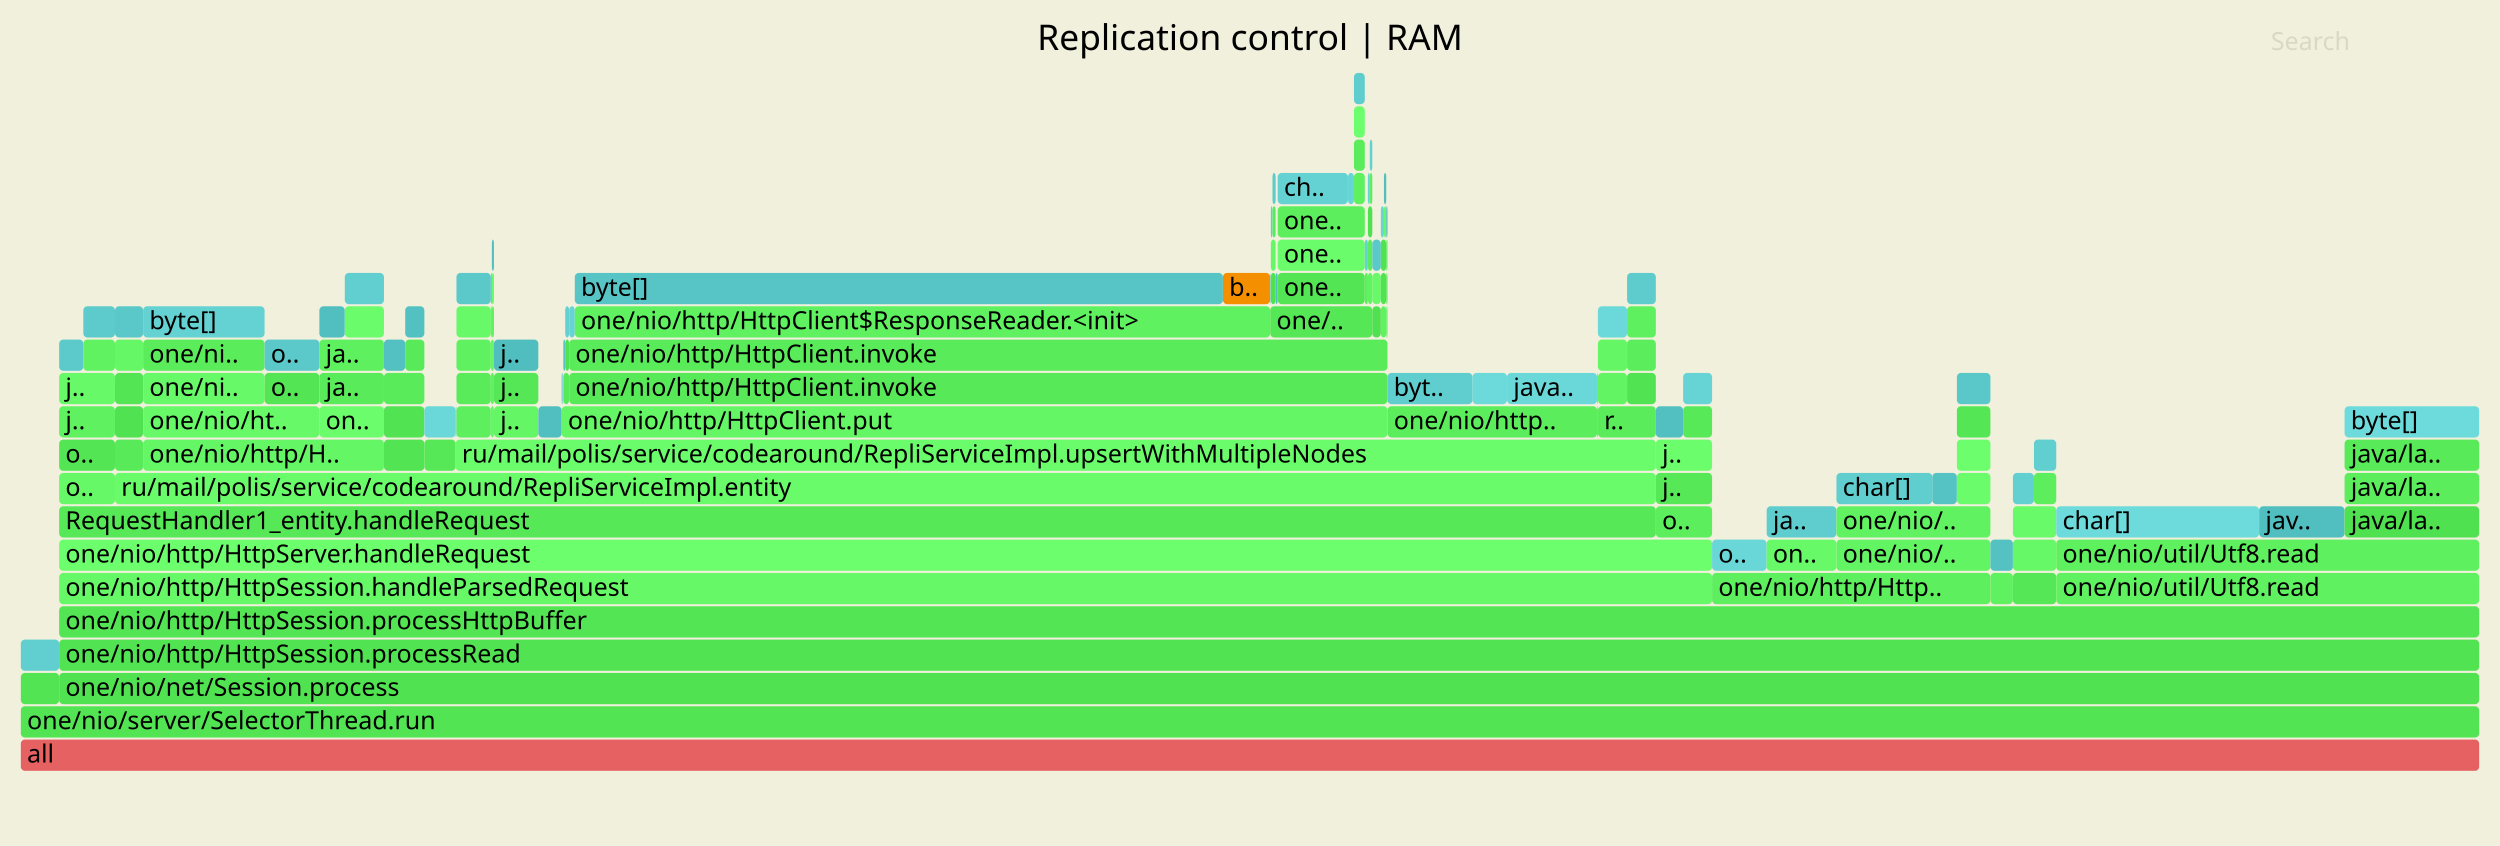
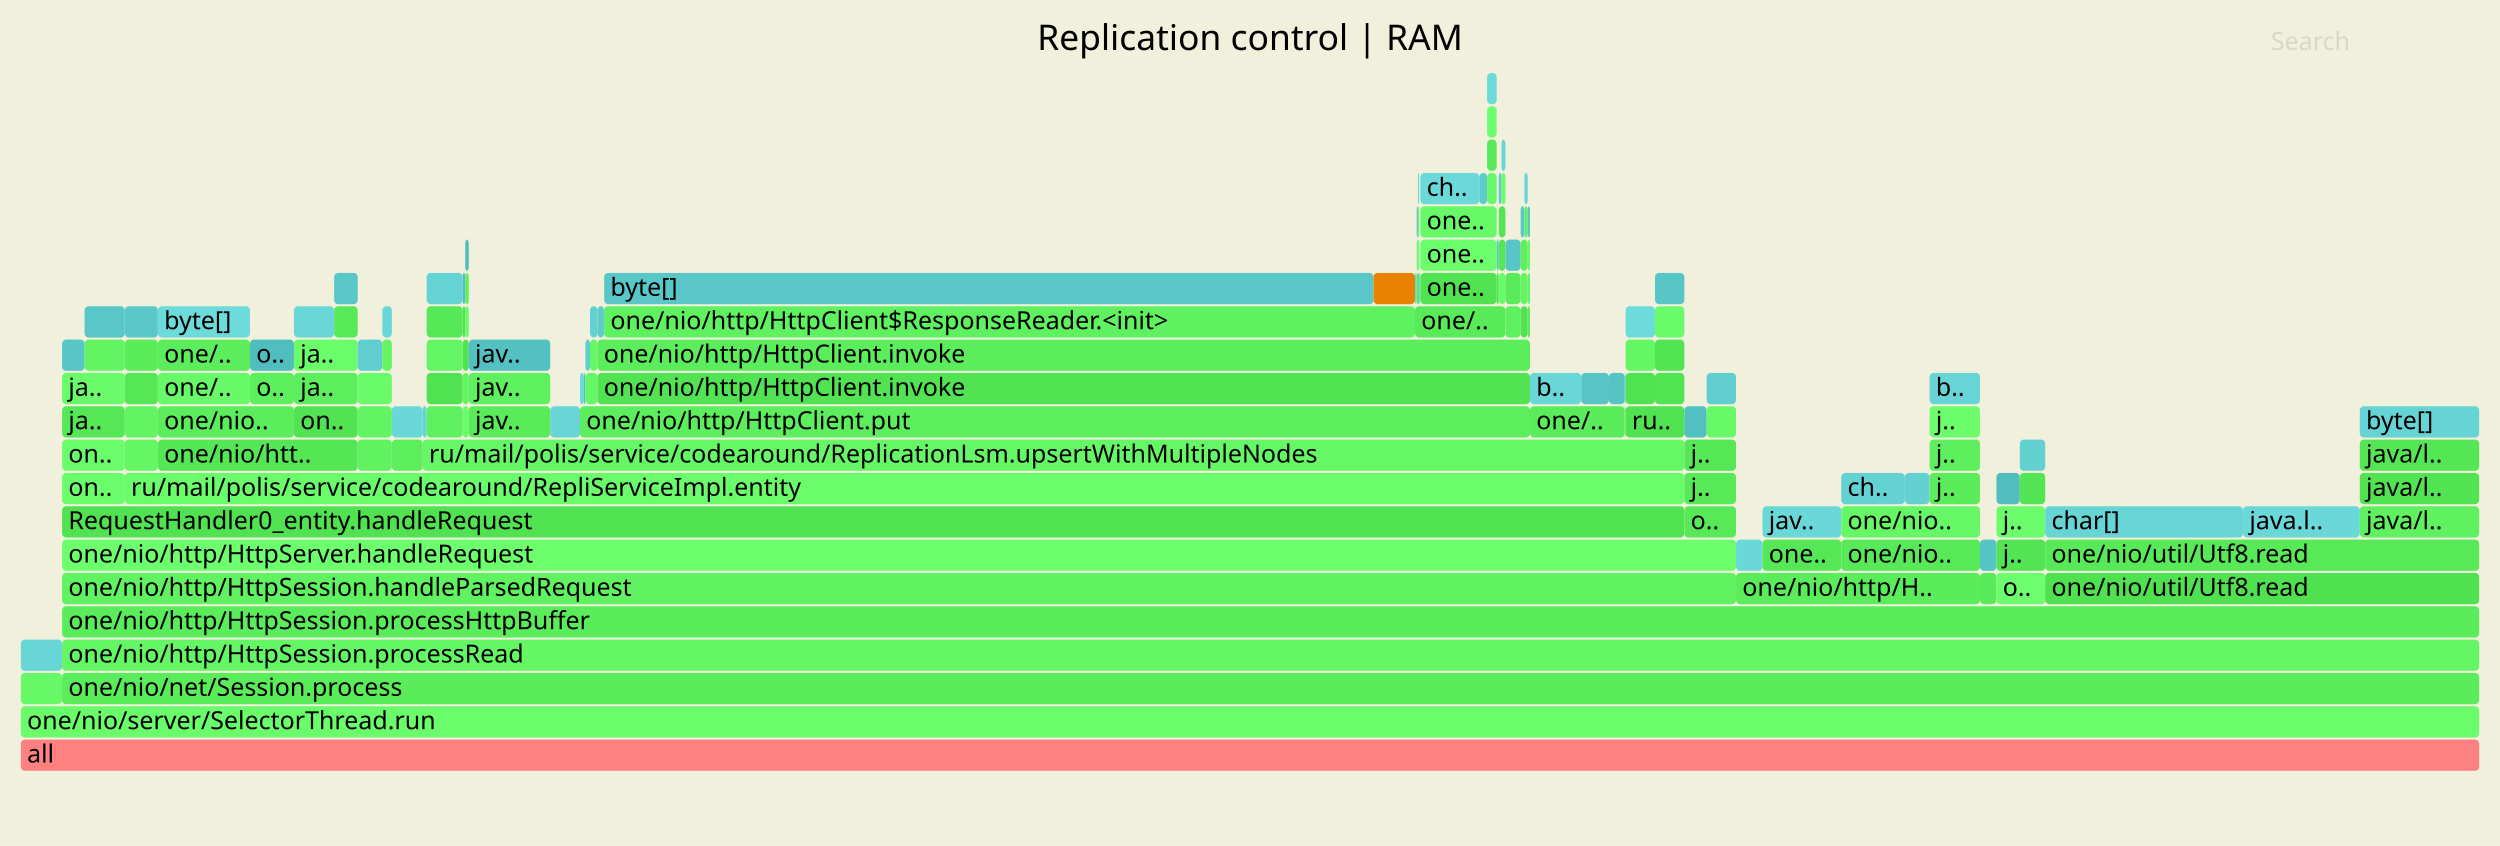
<svg xmlns="http://www.w3.org/2000/svg" version="1.1" width="1200" height="406" viewBox="0 0 1200 406">
  <style type="text/css">
	text { font-family:Verdana; font-size:12px; fill:rgb(0,0,0); }
	#search { opacity:0.1; cursor:pointer; }
	#search:hover, #search.show { opacity:1; }
	#subtitle { text-anchor:middle; font-color:rgb(160,160,160); }
	#title { text-anchor:middle; font-size:17px}
	#unzoom { cursor:pointer; }
	#frames &gt; *:hover { stroke:black; stroke-width:0.5; cursor:pointer; }
	.hide { display:none; }
	.parent { opacity:0.5; }
</style>
  <rect x="0" y="0" width="100%" height="100%" fill="rgb(240,240,220)" />
  <text id="title" x="600" y="24">Replication control | RAM</text>
  <text id="details" x="10" y="389"> </text>
  <text id="unzoom" x="10" y="24" class="hide">Reset Zoom</text>
  <text id="search" x="1090" y="24">Search</text>
  <text id="matched" x="1090" y="389"> </text>
  <g id="frames">
    <g>
-       <rect x="10.0" y="355.0" width="1180.0" height="15" fill="#e66161" rx="2" ry="2" />
+       <rect x="10.0" y="355.0" width="1180.0" height="15" fill="#fe8181" rx="2" ry="2" />
      <text x="13.0" y="366.0">all</text>
    </g>
    <g>
-       <rect x="10.0" y="339.0" width="1180.0" height="15" fill="#53e453" rx="2" ry="2" />
+       <rect x="10.0" y="339.0" width="1180.0" height="15" fill="#6bfc6b" rx="2" ry="2" />
      <text x="13.0" y="350.0">one/nio/server/SelectorThread.run</text>
    </g>
    <g>
-       <rect x="10.0" y="323.0" width="18.4" height="15" fill="#53e453" rx="2" ry="2" />
+       <rect x="10.0" y="323.0" width="19.8" height="15" fill="#67f867" rx="2" ry="2" />
      <text x="13.0" y="334.0" />
    </g>
    <g>
-       <rect x="10.0" y="307.0" width="18.4" height="15" fill="#61cfcf" rx="2" ry="2" />
+       <rect x="10.0" y="307.0" width="19.8" height="15" fill="#68d6d6" rx="2" ry="2" />
      <text x="13.0" y="318.0" />
    </g>
    <g>
-       <rect x="28.4" y="323.0" width="1161.6" height="15" fill="#51e251" rx="2" ry="2" />
-       <text x="31.4" y="334.0">one/nio/net/Session.process</text>
-     </g>
-     <g>
-       <rect x="28.4" y="307.0" width="1161.6" height="15" fill="#52e352" rx="2" ry="2" />
-       <text x="31.4" y="318.0">one/nio/http/HttpSession.processRead</text>
-     </g>
-     <g>
-       <rect x="28.4" y="291.0" width="1161.6" height="15" fill="#54e554" rx="2" ry="2" />
-       <text x="31.4" y="302.0">one/nio/http/HttpSession.processHttpBuffer</text>
-     </g>
-     <g>
-       <rect x="28.4" y="275.0" width="793.4" height="15" fill="#67f867" rx="2" ry="2" />
-       <text x="31.4" y="286.0">one/nio/http/HttpSession.handleParsedRequest</text>
-     </g>
-     <g>
-       <rect x="28.4" y="259.0" width="793.4" height="15" fill="#6dfe6d" rx="2" ry="2" />
-       <text x="31.4" y="270.0">one/nio/http/HttpServer.handleRequest</text>
-     </g>
-     <g>
-       <rect x="28.4" y="243.0" width="766.4" height="15" fill="#57e857" rx="2" ry="2" />
-       <text x="31.4" y="254.0">RequestHandler1_entity.handleRequest</text>
-     </g>
-     <g>
-       <rect x="28.4" y="227.0" width="26.8" height="15" fill="#67f867" rx="2" ry="2" />
-       <text x="31.4" y="238.0">o..</text>
-     </g>
-     <g>
-       <rect x="28.4" y="211.0" width="26.8" height="15" fill="#54e554" rx="2" ry="2" />
-       <text x="31.4" y="222.0">o..</text>
-     </g>
-     <g>
-       <rect x="28.4" y="195.0" width="26.8" height="15" fill="#60f160" rx="2" ry="2" />
-       <text x="31.4" y="206.0">j..</text>
-     </g>
-     <g>
-       <rect x="28.4" y="179.0" width="26.8" height="15" fill="#68f968" rx="2" ry="2" />
-       <text x="31.4" y="190.0">j..</text>
-     </g>
-     <g>
-       <rect x="28.4" y="163.0" width="11.6" height="15" fill="#5ccaca" rx="2" ry="2" />
-       <text x="31.4" y="174.0" />
-     </g>
-     <g>
-       <rect x="40.0" y="163.0" width="15.2" height="15" fill="#61f261" rx="2" ry="2" />
-       <text x="43.0" y="174.0" />
-     </g>
-     <g>
-       <rect x="40.0" y="147.0" width="15.2" height="15" fill="#5dcbcb" rx="2" ry="2" />
-       <text x="43.0" y="158.0" />
-     </g>
-     <g>
-       <rect x="55.2" y="227.0" width="739.6" height="15" fill="#6afb6a" rx="2" ry="2" />
-       <text x="58.2" y="238.0">ru/mail/polis/service/codearound/RepliServiceImpl.entity</text>
-     </g>
-     <g>
-       <rect x="55.2" y="211.0" width="13.5" height="15" fill="#59ea59" rx="2" ry="2" />
-       <text x="58.2" y="222.0" />
-     </g>
-     <g>
-       <rect x="55.2" y="195.0" width="13.5" height="15" fill="#51e251" rx="2" ry="2" />
-       <text x="58.2" y="206.0" />
-     </g>
-     <g>
-       <rect x="55.2" y="179.0" width="13.5" height="15" fill="#54e554" rx="2" ry="2" />
-       <text x="58.2" y="190.0" />
-     </g>
-     <g>
-       <rect x="55.2" y="163.0" width="13.5" height="15" fill="#66f766" rx="2" ry="2" />
-       <text x="58.2" y="174.0" />
-     </g>
-     <g>
-       <rect x="55.2" y="147.0" width="13.5" height="15" fill="#5ac8c8" rx="2" ry="2" />
-       <text x="58.2" y="158.0" />
-     </g>
-     <g>
-       <rect x="68.7" y="211.0" width="115.6" height="15" fill="#65f665" rx="2" ry="2" />
-       <text x="71.7" y="222.0">one/nio/http/H..</text>
-     </g>
-     <g>
-       <rect x="68.7" y="195.0" width="84.6" height="15" fill="#68f968" rx="2" ry="2" />
-       <text x="71.7" y="206.0">one/nio/ht..</text>
-     </g>
-     <g>
-       <rect x="68.7" y="179.0" width="58.3" height="15" fill="#68f968" rx="2" ry="2" />
-       <text x="71.7" y="190.0">one/ni..</text>
-     </g>
-     <g>
-       <rect x="68.7" y="163.0" width="58.3" height="15" fill="#5bec5b" rx="2" ry="2" />
-       <text x="71.7" y="174.0">one/ni..</text>
-     </g>
-     <g>
-       <rect x="68.7" y="147.0" width="58.3" height="15" fill="#64d2d2" rx="2" ry="2" />
-       <text x="71.7" y="158.0">byte[]</text>
-     </g>
-     <g>
-       <rect x="127.0" y="179.0" width="26.3" height="15" fill="#54e554" rx="2" ry="2" />
-       <text x="130.0" y="190.0">o..</text>
-     </g>
-     <g>
-       <rect x="127.0" y="163.0" width="26.3" height="15" fill="#5bc9c9" rx="2" ry="2" />
-       <text x="130.0" y="174.0">o..</text>
-     </g>
-     <g>
-       <rect x="153.3" y="195.0" width="31.0" height="15" fill="#6cfd6c" rx="2" ry="2" />
-       <text x="156.3" y="206.0">on..</text>
-     </g>
-     <g>
-       <rect x="153.3" y="179.0" width="31.0" height="15" fill="#5aeb5a" rx="2" ry="2" />
-       <text x="156.3" y="190.0">ja..</text>
-     </g>
-     <g>
-       <rect x="153.3" y="163.0" width="31.0" height="15" fill="#5ff05f" rx="2" ry="2" />
-       <text x="156.3" y="174.0">ja..</text>
-     </g>
-     <g>
-       <rect x="153.3" y="147.0" width="12.2" height="15" fill="#51bfbf" rx="2" ry="2" />
-       <text x="156.3" y="158.0" />
-     </g>
-     <g>
-       <rect x="165.5" y="147.0" width="18.8" height="15" fill="#6bfc6b" rx="2" ry="2" />
-       <text x="168.5" y="158.0" />
-     </g>
-     <g>
-       <rect x="165.5" y="131.0" width="18.8" height="15" fill="#61cfcf" rx="2" ry="2" />
-       <text x="168.5" y="142.0" />
-     </g>
-     <g>
-       <rect x="184.3" y="211.0" width="19.4" height="15" fill="#53e453" rx="2" ry="2" />
-       <text x="187.3" y="222.0" />
-     </g>
-     <g>
-       <rect x="184.3" y="195.0" width="19.4" height="15" fill="#52e352" rx="2" ry="2" />
-       <text x="187.3" y="206.0" />
-     </g>
-     <g>
-       <rect x="184.3" y="179.0" width="19.4" height="15" fill="#5aeb5a" rx="2" ry="2" />
-       <text x="187.3" y="190.0" />
-     </g>
-     <g>
-       <rect x="184.3" y="163.0" width="10.2" height="15" fill="#53c1c1" rx="2" ry="2" />
-       <text x="187.3" y="174.0" />
-     </g>
-     <g>
-       <rect x="194.5" y="163.0" width="9.2" height="15" fill="#59ea59" rx="2" ry="2" />
-       <text x="197.5" y="174.0" />
-     </g>
-     <g>
-       <rect x="194.5" y="147.0" width="9.2" height="15" fill="#53c1c1" rx="2" ry="2" />
-       <text x="197.5" y="158.0" />
-     </g>
-     <g>
-       <rect x="203.7" y="211.0" width="15.0" height="15" fill="#57e857" rx="2" ry="2" />
-       <text x="206.7" y="222.0" />
-     </g>
-     <g>
-       <rect x="203.7" y="195.0" width="15.0" height="15" fill="#6ad8d8" rx="2" ry="2" />
-       <text x="206.7" y="206.0" />
-     </g>
-     <g>
-       <rect x="218.7" y="211.0" width="576.1" height="15" fill="#6bfc6b" rx="2" ry="2" />
-       <text x="221.7" y="222.0">ru/mail/polis/service/codearound/RepliServiceImpl.upsertWithMultipleNodes</text>
-     </g>
-     <g>
-       <rect x="218.7" y="195.0" width="0.4" height="15" fill="#64d2d2" rx="2" ry="2" />
-       <text x="221.7" y="206.0" />
-     </g>
-     <g>
-       <rect x="219.1" y="195.0" width="16.5" height="15" fill="#5eef5e" rx="2" ry="2" />
-       <text x="222.1" y="206.0" />
-     </g>
-     <g>
-       <rect x="219.1" y="179.0" width="16.5" height="15" fill="#5aeb5a" rx="2" ry="2" />
-       <text x="222.1" y="190.0" />
-     </g>
-     <g>
-       <rect x="219.1" y="163.0" width="16.5" height="15" fill="#60f160" rx="2" ry="2" />
-       <text x="222.1" y="174.0" />
-     </g>
-     <g>
-       <rect x="219.1" y="147.0" width="16.5" height="15" fill="#68f968" rx="2" ry="2" />
-       <text x="222.1" y="158.0" />
-     </g>
-     <g>
-       <rect x="219.1" y="131.0" width="16.5" height="15" fill="#5bc9c9" rx="2" ry="2" />
-       <text x="222.1" y="142.0" />
-     </g>
-     <g>
-       <rect x="235.6" y="195.0" width="1.5" height="15" fill="#65f665" rx="2" ry="2" />
-       <text x="238.6" y="206.0" />
-     </g>
-     <g>
-       <rect x="235.6" y="179.0" width="1.5" height="15" fill="#60f160" rx="2" ry="2" />
-       <text x="238.6" y="190.0" />
-     </g>
-     <g>
-       <rect x="235.6" y="163.0" width="1.5" height="15" fill="#66f766" rx="2" ry="2" />
-       <text x="238.6" y="174.0" />
-     </g>
-     <g>
-       <rect x="235.6" y="147.0" width="0.5" height="15" fill="#5dee5d" rx="2" ry="2" />
-       <text x="238.6" y="158.0" />
-     </g>
-     <g>
-       <rect x="235.6" y="131.0" width="0.5" height="15" fill="#5bc9c9" rx="2" ry="2" />
-       <text x="238.6" y="142.0" />
-     </g>
-     <g>
-       <rect x="236.1" y="147.0" width="1.0" height="15" fill="#60f160" rx="2" ry="2" />
-       <text x="239.1" y="158.0" />
-     </g>
-     <g>
-       <rect x="236.1" y="131.0" width="1.0" height="15" fill="#69fa69" rx="2" ry="2" />
-       <text x="239.1" y="142.0" />
-     </g>
-     <g>
-       <rect x="236.1" y="115.0" width="1.0" height="15" fill="#52c0c0" rx="2" ry="2" />
-       <text x="239.1" y="126.0" />
-     </g>
-     <g>
-       <rect x="237.1" y="195.0" width="21.3" height="15" fill="#65f665" rx="2" ry="2" />
-       <text x="240.1" y="206.0">j..</text>
-     </g>
-     <g>
-       <rect x="237.1" y="179.0" width="21.3" height="15" fill="#56e756" rx="2" ry="2" />
-       <text x="240.1" y="190.0">j..</text>
-     </g>
-     <g>
-       <rect x="237.1" y="163.0" width="21.3" height="15" fill="#50bebe" rx="2" ry="2" />
-       <text x="240.1" y="174.0">j..</text>
-     </g>
-     <g>
-       <rect x="258.4" y="195.0" width="11.2" height="15" fill="#51bfbf" rx="2" ry="2" />
-       <text x="261.4" y="206.0" />
-     </g>
-     <g>
-       <rect x="269.6" y="195.0" width="396.4" height="15" fill="#65f665" rx="2" ry="2" />
-       <text x="272.6" y="206.0">one/nio/http/HttpClient.put</text>
-     </g>
-     <g>
-       <rect x="269.6" y="179.0" width="0.4" height="15" fill="#51bfbf" rx="2" ry="2" />
-       <text x="272.6" y="190.0" />
-     </g>
-     <g>
-       <rect x="270.0" y="179.0" width="0.4" height="15" fill="#6ddbdb" rx="2" ry="2" />
-       <text x="273.0" y="190.0" />
-     </g>
-     <g>
-       <rect x="270.4" y="179.0" width="2.8" height="15" fill="#58e958" rx="2" ry="2" />
-       <text x="273.4" y="190.0" />
-     </g>
-     <g>
-       <rect x="270.4" y="163.0" width="0.9" height="15" fill="#55c3c3" rx="2" ry="2" />
-       <text x="273.4" y="174.0" />
-     </g>
-     <g>
-       <rect x="271.3" y="163.0" width="1.9" height="15" fill="#51e251" rx="2" ry="2" />
-       <text x="274.3" y="174.0" />
-     </g>
-     <g>
-       <rect x="271.3" y="147.0" width="1.9" height="15" fill="#63d1d1" rx="2" ry="2" />
-       <text x="274.3" y="158.0" />
-     </g>
-     <g>
-       <rect x="273.2" y="179.0" width="392.8" height="15" fill="#58e958" rx="2" ry="2" />
-       <text x="276.2" y="190.0">one/nio/http/HttpClient.invoke</text>
-     </g>
-     <g>
-       <rect x="273.2" y="163.0" width="392.8" height="15" fill="#5aeb5a" rx="2" ry="2" />
-       <text x="276.2" y="174.0">one/nio/http/HttpClient.invoke</text>
-     </g>
-     <g>
-       <rect x="273.2" y="147.0" width="2.7" height="15" fill="#66d4d4" rx="2" ry="2" />
-       <text x="276.2" y="158.0" />
-     </g>
-     <g>
-       <rect x="275.9" y="147.0" width="333.8" height="15" fill="#60f160" rx="2" ry="2" />
-       <text x="278.9" y="158.0">one/nio/http/HttpClient$ResponseReader.&lt;init&gt;</text>
-     </g>
-     <g>
-       <rect x="275.9" y="131.0" width="311.1" height="15" fill="#57c5c5" rx="2" ry="2" />
-       <text x="278.9" y="142.0">byte[]</text>
-     </g>
-     <g>
-       <rect x="587.0" y="131.0" width="22.7" height="15" fill="#f49000" rx="2" ry="2" />
-       <text x="590.0" y="142.0">b..</text>
-     </g>
-     <g>
-       <rect x="609.7" y="147.0" width="49.0" height="15" fill="#56e756" rx="2" ry="2" />
-       <text x="612.7" y="158.0">one/..</text>
-     </g>
-     <g>
-       <rect x="609.7" y="131.0" width="0.3" height="15" fill="#66d4d4" rx="2" ry="2" />
-       <text x="612.7" y="142.0" />
-     </g>
-     <g>
-       <rect x="610.0" y="131.0" width="2.3" height="15" fill="#50e150" rx="2" ry="2" />
-       <text x="613.0" y="142.0" />
-     </g>
-     <g>
-       <rect x="610.0" y="115.0" width="2.3" height="15" fill="#66f766" rx="2" ry="2" />
-       <text x="613.0" y="126.0" />
-     </g>
-     <g>
-       <rect x="610.0" y="99.0" width="0.8" height="15" fill="#60cece" rx="2" ry="2" />
-       <text x="613.0" y="110.0" />
-     </g>
-     <g>
-       <rect x="610.8" y="99.0" width="1.5" height="15" fill="#5bec5b" rx="2" ry="2" />
-       <text x="613.8" y="110.0" />
-     </g>
-     <g>
-       <rect x="610.8" y="83.0" width="1.5" height="15" fill="#5ecccc" rx="2" ry="2" />
-       <text x="613.8" y="94.0" />
-     </g>
-     <g>
-       <rect x="612.3" y="131.0" width="1.0" height="15" fill="#52c0c0" rx="2" ry="2" />
-       <text x="615.3" y="142.0" />
-     </g>
-     <g>
-       <rect x="613.3" y="131.0" width="41.8" height="15" fill="#54e554" rx="2" ry="2" />
-       <text x="616.3" y="142.0">one..</text>
-     </g>
-     <g>
-       <rect x="613.3" y="115.0" width="41.8" height="15" fill="#6bfc6b" rx="2" ry="2" />
-       <text x="616.3" y="126.0">one..</text>
-     </g>
-     <g>
-       <rect x="613.3" y="99.0" width="41.8" height="15" fill="#5dee5d" rx="2" ry="2" />
-       <text x="616.3" y="110.0">one..</text>
-     </g>
-     <g>
-       <rect x="613.3" y="83.0" width="33.7" height="15" fill="#64d2d2" rx="2" ry="2" />
-       <text x="616.3" y="94.0">ch..</text>
-     </g>
-     <g>
-       <rect x="647.0" y="83.0" width="2.9" height="15" fill="#67d5d5" rx="2" ry="2" />
-       <text x="650.0" y="94.0" />
-     </g>
-     <g>
-       <rect x="649.9" y="83.0" width="5.2" height="15" fill="#5ff05f" rx="2" ry="2" />
-       <text x="652.9" y="94.0" />
-     </g>
-     <g>
-       <rect x="649.9" y="67.0" width="5.2" height="15" fill="#5bec5b" rx="2" ry="2" />
-       <text x="652.9" y="78.0" />
-     </g>
-     <g>
-       <rect x="649.9" y="51.0" width="5.2" height="15" fill="#6dfe6d" rx="2" ry="2" />
-       <text x="652.9" y="62.0" />
-     </g>
-     <g>
-       <rect x="649.9" y="35.0" width="5.2" height="15" fill="#5fcdcd" rx="2" ry="2" />
-       <text x="652.9" y="46.0" />
-     </g>
-     <g>
-       <rect x="655.1" y="131.0" width="1.5" height="15" fill="#5dee5d" rx="2" ry="2" />
-       <text x="658.1" y="142.0" />
-     </g>
-     <g>
-       <rect x="655.1" y="115.0" width="1.5" height="15" fill="#65d3d3" rx="2" ry="2" />
-       <text x="658.1" y="126.0" />
-     </g>
-     <g>
-       <rect x="656.6" y="131.0" width="2.1" height="15" fill="#61f261" rx="2" ry="2" />
-       <text x="659.6" y="142.0" />
-     </g>
-     <g>
-       <rect x="656.6" y="115.0" width="2.1" height="15" fill="#5ced5c" rx="2" ry="2" />
-       <text x="659.6" y="126.0" />
-     </g>
-     <g>
-       <rect x="656.6" y="99.0" width="2.1" height="15" fill="#50e150" rx="2" ry="2" />
-       <text x="659.6" y="110.0" />
-     </g>
-     <g>
-       <rect x="656.6" y="83.0" width="0.9" height="15" fill="#66d4d4" rx="2" ry="2" />
-       <text x="659.6" y="94.0" />
-     </g>
-     <g>
-       <rect x="657.5" y="83.0" width="1.2" height="15" fill="#5dee5d" rx="2" ry="2" />
-       <text x="660.5" y="94.0" />
-     </g>
-     <g>
-       <rect x="657.5" y="67.0" width="1.2" height="15" fill="#63d1d1" rx="2" ry="2" />
-       <text x="660.5" y="78.0" />
-     </g>
-     <g>
-       <rect x="658.7" y="147.0" width="4.1" height="15" fill="#50e150" rx="2" ry="2" />
-       <text x="661.7" y="158.0" />
-     </g>
-     <g>
-       <rect x="658.7" y="131.0" width="4.1" height="15" fill="#68f968" rx="2" ry="2" />
-       <text x="661.7" y="142.0" />
-     </g>
-     <g>
-       <rect x="658.7" y="115.0" width="4.1" height="15" fill="#5bc9c9" rx="2" ry="2" />
-       <text x="661.7" y="126.0" />
-     </g>
-     <g>
-       <rect x="662.8" y="147.0" width="2.6" height="15" fill="#61f261" rx="2" ry="2" />
-       <text x="665.8" y="158.0" />
-     </g>
-     <g>
-       <rect x="662.8" y="131.0" width="2.6" height="15" fill="#51e251" rx="2" ry="2" />
-       <text x="665.8" y="142.0" />
-     </g>
-     <g>
-       <rect x="662.8" y="115.0" width="2.6" height="15" fill="#51e251" rx="2" ry="2" />
-       <text x="665.8" y="126.0" />
-     </g>
-     <g>
-       <rect x="662.8" y="99.0" width="1.5" height="15" fill="#67d5d5" rx="2" ry="2" />
-       <text x="665.8" y="110.0" />
-     </g>
-     <g>
-       <rect x="664.3" y="99.0" width="1.1" height="15" fill="#67f867" rx="2" ry="2" />
-       <text x="667.3" y="110.0" />
-     </g>
-     <g>
-       <rect x="664.3" y="83.0" width="1.1" height="15" fill="#51bfbf" rx="2" ry="2" />
-       <text x="667.3" y="94.0" />
-     </g>
-     <g>
-       <rect x="665.4" y="147.0" width="0.6" height="15" fill="#60f160" rx="2" ry="2" />
-       <text x="668.4" y="158.0" />
-     </g>
-     <g>
-       <rect x="665.4" y="131.0" width="0.6" height="15" fill="#59ea59" rx="2" ry="2" />
-       <text x="668.4" y="142.0" />
-     </g>
-     <g>
-       <rect x="665.4" y="115.0" width="0.6" height="15" fill="#5ced5c" rx="2" ry="2" />
-       <text x="668.4" y="126.0" />
-     </g>
-     <g>
-       <rect x="665.4" y="99.0" width="0.6" height="15" fill="#50bebe" rx="2" ry="2" />
-       <text x="668.4" y="110.0" />
-     </g>
-     <g>
-       <rect x="666.0" y="195.0" width="100.6" height="15" fill="#5ced5c" rx="2" ry="2" />
-       <text x="669.0" y="206.0">one/nio/http..</text>
-     </g>
-     <g>
-       <rect x="666.0" y="179.0" width="40.8" height="15" fill="#60cece" rx="2" ry="2" />
-       <text x="669.0" y="190.0">byt..</text>
-     </g>
-     <g>
-       <rect x="706.8" y="179.0" width="16.6" height="15" fill="#6cdada" rx="2" ry="2" />
-       <text x="709.8" y="190.0" />
-     </g>
-     <g>
-       <rect x="723.4" y="179.0" width="43.2" height="15" fill="#6ad8d8" rx="2" ry="2" />
-       <text x="726.4" y="190.0">java..</text>
-     </g>
-     <g>
-       <rect x="766.6" y="195.0" width="0.4" height="15" fill="#57e857" rx="2" ry="2" />
-       <text x="769.6" y="206.0" />
-     </g>
-     <g>
-       <rect x="766.6" y="179.0" width="0.4" height="15" fill="#65d3d3" rx="2" ry="2" />
-       <text x="769.6" y="190.0" />
-     </g>
-     <g>
-       <rect x="767.0" y="195.0" width="27.8" height="15" fill="#5bec5b" rx="2" ry="2" />
-       <text x="770.0" y="206.0">r..</text>
-     </g>
-     <g>
-       <rect x="767.0" y="179.0" width="14.0" height="15" fill="#63f463" rx="2" ry="2" />
-       <text x="770.0" y="190.0" />
-     </g>
-     <g>
-       <rect x="767.0" y="163.0" width="14.0" height="15" fill="#65f665" rx="2" ry="2" />
-       <text x="770.0" y="174.0" />
-     </g>
-     <g>
-       <rect x="767.0" y="147.0" width="14.0" height="15" fill="#6bd9d9" rx="2" ry="2" />
-       <text x="770.0" y="158.0" />
-     </g>
-     <g>
-       <rect x="781.0" y="179.0" width="13.8" height="15" fill="#52e352" rx="2" ry="2" />
-       <text x="784.0" y="190.0" />
-     </g>
-     <g>
-       <rect x="781.0" y="163.0" width="13.8" height="15" fill="#5ced5c" rx="2" ry="2" />
-       <text x="784.0" y="174.0" />
-     </g>
-     <g>
-       <rect x="781.0" y="147.0" width="13.8" height="15" fill="#5ff05f" rx="2" ry="2" />
-       <text x="784.0" y="158.0" />
-     </g>
-     <g>
-       <rect x="781.0" y="131.0" width="13.8" height="15" fill="#5ecccc" rx="2" ry="2" />
-       <text x="784.0" y="142.0" />
-     </g>
-     <g>
-       <rect x="794.8" y="243.0" width="27.0" height="15" fill="#5dee5d" rx="2" ry="2" />
-       <text x="797.8" y="254.0">o..</text>
-     </g>
-     <g>
-       <rect x="794.8" y="227.0" width="27.0" height="15" fill="#57e857" rx="2" ry="2" />
-       <text x="797.8" y="238.0">j..</text>
-     </g>
-     <g>
-       <rect x="794.8" y="211.0" width="27.0" height="15" fill="#6cfd6c" rx="2" ry="2" />
-       <text x="797.8" y="222.0">j..</text>
-     </g>
-     <g>
-       <rect x="794.8" y="195.0" width="13.1" height="15" fill="#52c0c0" rx="2" ry="2" />
-       <text x="797.8" y="206.0" />
-     </g>
-     <g>
-       <rect x="807.9" y="195.0" width="13.9" height="15" fill="#58e958" rx="2" ry="2" />
-       <text x="810.9" y="206.0" />
-     </g>
-     <g>
-       <rect x="807.9" y="179.0" width="13.9" height="15" fill="#66d4d4" rx="2" ry="2" />
-       <text x="810.9" y="190.0" />
-     </g>
-     <g>
-       <rect x="821.8" y="275.0" width="133.6" height="15" fill="#5eef5e" rx="2" ry="2" />
-       <text x="824.8" y="286.0">one/nio/http/Http..</text>
-     </g>
-     <g>
-       <rect x="821.8" y="259.0" width="26.2" height="15" fill="#69d7d7" rx="2" ry="2" />
-       <text x="824.8" y="270.0">o..</text>
-     </g>
-     <g>
-       <rect x="848.0" y="259.0" width="33.5" height="15" fill="#68f968" rx="2" ry="2" />
-       <text x="851.0" y="270.0">on..</text>
-     </g>
-     <g>
-       <rect x="848.0" y="243.0" width="33.5" height="15" fill="#5fcdcd" rx="2" ry="2" />
-       <text x="851.0" y="254.0">ja..</text>
-     </g>
-     <g>
-       <rect x="881.5" y="259.0" width="73.9" height="15" fill="#63f463" rx="2" ry="2" />
-       <text x="884.5" y="270.0">one/nio/..</text>
-     </g>
-     <g>
-       <rect x="881.5" y="243.0" width="73.9" height="15" fill="#61f261" rx="2" ry="2" />
-       <text x="884.5" y="254.0">one/nio/..</text>
-     </g>
-     <g>
-       <rect x="881.5" y="227.0" width="46.0" height="15" fill="#60cece" rx="2" ry="2" />
-       <text x="884.5" y="238.0">char[]</text>
-     </g>
-     <g>
-       <rect x="927.5" y="227.0" width="11.8" height="15" fill="#55c3c3" rx="2" ry="2" />
-       <text x="930.5" y="238.0" />
-     </g>
-     <g>
-       <rect x="939.3" y="227.0" width="16.1" height="15" fill="#6bfc6b" rx="2" ry="2" />
-       <text x="942.3" y="238.0" />
-     </g>
-     <g>
-       <rect x="939.3" y="211.0" width="16.1" height="15" fill="#6dfe6d" rx="2" ry="2" />
-       <text x="942.3" y="222.0" />
-     </g>
-     <g>
-       <rect x="939.3" y="195.0" width="16.1" height="15" fill="#55e655" rx="2" ry="2" />
-       <text x="942.3" y="206.0" />
-     </g>
-     <g>
-       <rect x="939.3" y="179.0" width="16.1" height="15" fill="#5ac8c8" rx="2" ry="2" />
-       <text x="942.3" y="190.0" />
-     </g>
-     <g>
-       <rect x="955.4" y="275.0" width="10.8" height="15" fill="#60f160" rx="2" ry="2" />
-       <text x="958.4" y="286.0" />
-     </g>
-     <g>
-       <rect x="955.4" y="259.0" width="10.8" height="15" fill="#54c2c2" rx="2" ry="2" />
-       <text x="958.4" y="270.0" />
-     </g>
-     <g>
-       <rect x="966.2" y="275.0" width="20.8" height="15" fill="#56e756" rx="2" ry="2" />
-       <text x="969.2" y="286.0" />
-     </g>
-     <g>
-       <rect x="966.2" y="259.0" width="20.8" height="15" fill="#67f867" rx="2" ry="2" />
-       <text x="969.2" y="270.0" />
-     </g>
-     <g>
-       <rect x="966.2" y="243.0" width="20.8" height="15" fill="#69fa69" rx="2" ry="2" />
-       <text x="969.2" y="254.0" />
-     </g>
-     <g>
-       <rect x="966.2" y="227.0" width="10.1" height="15" fill="#62d0d0" rx="2" ry="2" />
-       <text x="969.2" y="238.0" />
-     </g>
-     <g>
-       <rect x="976.3" y="227.0" width="10.7" height="15" fill="#5dee5d" rx="2" ry="2" />
-       <text x="979.3" y="238.0" />
-     </g>
-     <g>
-       <rect x="976.3" y="211.0" width="10.7" height="15" fill="#61cfcf" rx="2" ry="2" />
-       <text x="979.3" y="222.0" />
-     </g>
-     <g>
-       <rect x="987.0" y="275.0" width="203.0" height="15" fill="#60f160" rx="2" ry="2" />
-       <text x="990.0" y="286.0">one/nio/util/Utf8.read</text>
-     </g>
-     <g>
-       <rect x="987.0" y="259.0" width="203.0" height="15" fill="#5ff05f" rx="2" ry="2" />
-       <text x="990.0" y="270.0">one/nio/util/Utf8.read</text>
-     </g>
-     <g>
-       <rect x="987.0" y="243.0" width="97.4" height="15" fill="#6ddbdb" rx="2" ry="2" />
-       <text x="990.0" y="254.0">char[]</text>
-     </g>
-     <g>
-       <rect x="1084.4" y="243.0" width="41.0" height="15" fill="#51bfbf" rx="2" ry="2" />
-       <text x="1087.4" y="254.0">jav..</text>
-     </g>
-     <g>
-       <rect x="1125.4" y="243.0" width="64.6" height="15" fill="#50e150" rx="2" ry="2" />
-       <text x="1128.4" y="254.0">java/la..</text>
-     </g>
-     <g>
-       <rect x="1125.4" y="227.0" width="64.6" height="15" fill="#5ced5c" rx="2" ry="2" />
-       <text x="1128.4" y="238.0">java/la..</text>
-     </g>
-     <g>
-       <rect x="1125.4" y="211.0" width="64.6" height="15" fill="#59ea59" rx="2" ry="2" />
-       <text x="1128.4" y="222.0">java/la..</text>
-     </g>
-     <g>
-       <rect x="1125.4" y="195.0" width="64.6" height="15" fill="#6ddbdb" rx="2" ry="2" />
-       <text x="1128.4" y="206.0">byte[]</text>
+       <rect x="29.8" y="323.0" width="1160.2" height="15" fill="#5bec5b" rx="2" ry="2" />
+       <text x="32.8" y="334.0">one/nio/net/Session.process</text>
+     </g>
+     <g>
+       <rect x="29.8" y="307.0" width="1160.2" height="15" fill="#65f665" rx="2" ry="2" />
+       <text x="32.8" y="318.0">one/nio/http/HttpSession.processRead</text>
+     </g>
+     <g>
+       <rect x="29.8" y="291.0" width="1160.2" height="15" fill="#5bec5b" rx="2" ry="2" />
+       <text x="32.8" y="302.0">one/nio/http/HttpSession.processHttpBuffer</text>
+     </g>
+     <g>
+       <rect x="29.8" y="275.0" width="803.5" height="15" fill="#61f261" rx="2" ry="2" />
+       <text x="32.8" y="286.0">one/nio/http/HttpSession.handleParsedRequest</text>
+     </g>
+     <g>
+       <rect x="29.8" y="259.0" width="803.5" height="15" fill="#6dfe6d" rx="2" ry="2" />
+       <text x="32.8" y="270.0">one/nio/http/HttpServer.handleRequest</text>
+     </g>
+     <g>
+       <rect x="29.8" y="243.0" width="778.7" height="15" fill="#51e251" rx="2" ry="2" />
+       <text x="32.8" y="254.0">RequestHandler0_entity.handleRequest</text>
+     </g>
+     <g>
+       <rect x="29.8" y="227.0" width="30.1" height="15" fill="#6cfd6c" rx="2" ry="2" />
+       <text x="32.8" y="238.0">on..</text>
+     </g>
+     <g>
+       <rect x="29.8" y="211.0" width="30.1" height="15" fill="#6bfc6b" rx="2" ry="2" />
+       <text x="32.8" y="222.0">on..</text>
+     </g>
+     <g>
+       <rect x="29.8" y="195.0" width="30.1" height="15" fill="#56e756" rx="2" ry="2" />
+       <text x="32.8" y="206.0">ja..</text>
+     </g>
+     <g>
+       <rect x="29.8" y="179.0" width="30.1" height="15" fill="#6afb6a" rx="2" ry="2" />
+       <text x="32.8" y="190.0">ja..</text>
+     </g>
+     <g>
+       <rect x="29.8" y="163.0" width="10.8" height="15" fill="#58c6c6" rx="2" ry="2" />
+       <text x="32.8" y="174.0" />
+     </g>
+     <g>
+       <rect x="40.6" y="163.0" width="19.3" height="15" fill="#63f463" rx="2" ry="2" />
+       <text x="43.6" y="174.0" />
+     </g>
+     <g>
+       <rect x="40.6" y="147.0" width="19.3" height="15" fill="#59c7c7" rx="2" ry="2" />
+       <text x="43.6" y="158.0" />
+     </g>
+     <g>
+       <rect x="59.9" y="227.0" width="748.6" height="15" fill="#6bfc6b" rx="2" ry="2" />
+       <text x="62.9" y="238.0">ru/mail/polis/service/codearound/RepliServiceImpl.entity</text>
+     </g>
+     <g>
+       <rect x="59.9" y="211.0" width="15.9" height="15" fill="#65f665" rx="2" ry="2" />
+       <text x="62.9" y="222.0" />
+     </g>
+     <g>
+       <rect x="59.9" y="195.0" width="15.9" height="15" fill="#63f463" rx="2" ry="2" />
+       <text x="62.9" y="206.0" />
+     </g>
+     <g>
+       <rect x="59.9" y="179.0" width="15.9" height="15" fill="#56e756" rx="2" ry="2" />
+       <text x="62.9" y="190.0" />
+     </g>
+     <g>
+       <rect x="59.9" y="163.0" width="15.9" height="15" fill="#5bec5b" rx="2" ry="2" />
+       <text x="62.9" y="174.0" />
+     </g>
+     <g>
+       <rect x="59.9" y="147.0" width="15.9" height="15" fill="#5ac8c8" rx="2" ry="2" />
+       <text x="62.9" y="158.0" />
+     </g>
+     <g>
+       <rect x="75.8" y="211.0" width="95.9" height="15" fill="#55e655" rx="2" ry="2" />
+       <text x="78.8" y="222.0">one/nio/htt..</text>
+     </g>
+     <g>
+       <rect x="75.8" y="195.0" width="65.3" height="15" fill="#5ced5c" rx="2" ry="2" />
+       <text x="78.8" y="206.0">one/nio..</text>
+     </g>
+     <g>
+       <rect x="75.8" y="179.0" width="44.2" height="15" fill="#68f968" rx="2" ry="2" />
+       <text x="78.8" y="190.0">one/..</text>
+     </g>
+     <g>
+       <rect x="75.8" y="163.0" width="44.2" height="15" fill="#5ced5c" rx="2" ry="2" />
+       <text x="78.8" y="174.0">one/..</text>
+     </g>
+     <g>
+       <rect x="75.8" y="147.0" width="44.2" height="15" fill="#6ddbdb" rx="2" ry="2" />
+       <text x="78.8" y="158.0">byte[]</text>
+     </g>
+     <g>
+       <rect x="120.0" y="179.0" width="21.1" height="15" fill="#5eef5e" rx="2" ry="2" />
+       <text x="123.0" y="190.0">o..</text>
+     </g>
+     <g>
+       <rect x="120.0" y="163.0" width="21.1" height="15" fill="#50bebe" rx="2" ry="2" />
+       <text x="123.0" y="174.0">o..</text>
+     </g>
+     <g>
+       <rect x="141.1" y="195.0" width="30.6" height="15" fill="#52e352" rx="2" ry="2" />
+       <text x="144.1" y="206.0">on..</text>
+     </g>
+     <g>
+       <rect x="141.1" y="179.0" width="30.6" height="15" fill="#5dee5d" rx="2" ry="2" />
+       <text x="144.1" y="190.0">ja..</text>
+     </g>
+     <g>
+       <rect x="141.1" y="163.0" width="30.6" height="15" fill="#6bfc6b" rx="2" ry="2" />
+       <text x="144.1" y="174.0">ja..</text>
+     </g>
+     <g>
+       <rect x="141.1" y="147.0" width="19.3" height="15" fill="#69d7d7" rx="2" ry="2" />
+       <text x="144.1" y="158.0" />
+     </g>
+     <g>
+       <rect x="160.4" y="147.0" width="11.3" height="15" fill="#58e958" rx="2" ry="2" />
+       <text x="163.4" y="158.0" />
+     </g>
+     <g>
+       <rect x="160.4" y="131.0" width="11.3" height="15" fill="#59c7c7" rx="2" ry="2" />
+       <text x="163.4" y="142.0" />
+     </g>
+     <g>
+       <rect x="171.7" y="211.0" width="16.4" height="15" fill="#61f261" rx="2" ry="2" />
+       <text x="174.7" y="222.0" />
+     </g>
+     <g>
+       <rect x="171.7" y="195.0" width="16.4" height="15" fill="#63f463" rx="2" ry="2" />
+       <text x="174.7" y="206.0" />
+     </g>
+     <g>
+       <rect x="171.7" y="179.0" width="16.4" height="15" fill="#6afb6a" rx="2" ry="2" />
+       <text x="174.7" y="190.0" />
+     </g>
+     <g>
+       <rect x="171.7" y="163.0" width="11.8" height="15" fill="#60cece" rx="2" ry="2" />
+       <text x="174.7" y="174.0" />
+     </g>
+     <g>
+       <rect x="183.5" y="163.0" width="4.6" height="15" fill="#64f564" rx="2" ry="2" />
+       <text x="186.5" y="174.0" />
+     </g>
+     <g>
+       <rect x="183.5" y="147.0" width="4.6" height="15" fill="#69d7d7" rx="2" ry="2" />
+       <text x="186.5" y="158.0" />
+     </g>
+     <g>
+       <rect x="188.1" y="211.0" width="14.8" height="15" fill="#5dee5d" rx="2" ry="2" />
+       <text x="191.1" y="222.0" />
+     </g>
+     <g>
+       <rect x="188.1" y="195.0" width="14.8" height="15" fill="#6ad8d8" rx="2" ry="2" />
+       <text x="191.1" y="206.0" />
+     </g>
+     <g>
+       <rect x="202.9" y="211.0" width="605.6" height="15" fill="#66f766" rx="2" ry="2" />
+       <text x="205.9" y="222.0">ru/mail/polis/service/codearound/ReplicationLsm.upsertWithMultipleNodes</text>
+     </g>
+     <g>
+       <rect x="202.9" y="195.0" width="1.9" height="15" fill="#66d4d4" rx="2" ry="2" />
+       <text x="205.9" y="206.0" />
+     </g>
+     <g>
+       <rect x="204.8" y="195.0" width="17.3" height="15" fill="#5ff05f" rx="2" ry="2" />
+       <text x="207.8" y="206.0" />
+     </g>
+     <g>
+       <rect x="204.8" y="179.0" width="17.3" height="15" fill="#51e251" rx="2" ry="2" />
+       <text x="207.8" y="190.0" />
+     </g>
+     <g>
+       <rect x="204.8" y="163.0" width="17.3" height="15" fill="#64f564" rx="2" ry="2" />
+       <text x="207.8" y="174.0" />
+     </g>
+     <g>
+       <rect x="204.8" y="147.0" width="17.3" height="15" fill="#57e857" rx="2" ry="2" />
+       <text x="207.8" y="158.0" />
+     </g>
+     <g>
+       <rect x="204.8" y="131.0" width="17.3" height="15" fill="#65d3d3" rx="2" ry="2" />
+       <text x="207.8" y="142.0" />
+     </g>
+     <g>
+       <rect x="222.1" y="195.0" width="2.9" height="15" fill="#6bfc6b" rx="2" ry="2" />
+       <text x="225.1" y="206.0" />
+     </g>
+     <g>
+       <rect x="222.1" y="179.0" width="2.9" height="15" fill="#63f463" rx="2" ry="2" />
+       <text x="225.1" y="190.0" />
+     </g>
+     <g>
+       <rect x="222.1" y="163.0" width="2.9" height="15" fill="#51e251" rx="2" ry="2" />
+       <text x="225.1" y="174.0" />
+     </g>
+     <g>
+       <rect x="222.1" y="147.0" width="1.2" height="15" fill="#52e352" rx="2" ry="2" />
+       <text x="225.1" y="158.0" />
+     </g>
+     <g>
+       <rect x="222.1" y="131.0" width="1.2" height="15" fill="#51bfbf" rx="2" ry="2" />
+       <text x="225.1" y="142.0" />
+     </g>
+     <g>
+       <rect x="223.3" y="147.0" width="1.7" height="15" fill="#6afb6a" rx="2" ry="2" />
+       <text x="226.3" y="158.0" />
+     </g>
+     <g>
+       <rect x="223.3" y="131.0" width="1.7" height="15" fill="#5eef5e" rx="2" ry="2" />
+       <text x="226.3" y="142.0" />
+     </g>
+     <g>
+       <rect x="223.3" y="115.0" width="1.7" height="15" fill="#50bebe" rx="2" ry="2" />
+       <text x="226.3" y="126.0" />
+     </g>
+     <g>
+       <rect x="225.0" y="195.0" width="39.1" height="15" fill="#5aeb5a" rx="2" ry="2" />
+       <text x="228.0" y="206.0">jav..</text>
+     </g>
+     <g>
+       <rect x="225.0" y="179.0" width="39.1" height="15" fill="#5ff05f" rx="2" ry="2" />
+       <text x="228.0" y="190.0">jav..</text>
+     </g>
+     <g>
+       <rect x="225.0" y="163.0" width="39.1" height="15" fill="#53c1c1" rx="2" ry="2" />
+       <text x="228.0" y="174.0">jav..</text>
+     </g>
+     <g>
+       <rect x="264.1" y="195.0" width="14.3" height="15" fill="#68d6d6" rx="2" ry="2" />
+       <text x="267.1" y="206.0" />
+     </g>
+     <g>
+       <rect x="278.4" y="195.0" width="456.0" height="15" fill="#5dee5d" rx="2" ry="2" />
+       <text x="281.4" y="206.0">one/nio/http/HttpClient.put</text>
+     </g>
+     <g>
+       <rect x="278.4" y="179.0" width="1.9" height="15" fill="#6cdada" rx="2" ry="2" />
+       <text x="281.4" y="190.0" />
+     </g>
+     <g>
+       <rect x="280.3" y="179.0" width="0.7" height="15" fill="#52c0c0" rx="2" ry="2" />
+       <text x="283.3" y="190.0" />
+     </g>
+     <g>
+       <rect x="281.0" y="179.0" width="5.8" height="15" fill="#66f766" rx="2" ry="2" />
+       <text x="284.0" y="190.0" />
+     </g>
+     <g>
+       <rect x="281.0" y="163.0" width="2.2" height="15" fill="#60cece" rx="2" ry="2" />
+       <text x="284.0" y="174.0" />
+     </g>
+     <g>
+       <rect x="283.2" y="163.0" width="3.6" height="15" fill="#66f766" rx="2" ry="2" />
+       <text x="286.2" y="174.0" />
+     </g>
+     <g>
+       <rect x="283.2" y="147.0" width="3.6" height="15" fill="#63d1d1" rx="2" ry="2" />
+       <text x="286.2" y="158.0" />
+     </g>
+     <g>
+       <rect x="286.8" y="179.0" width="447.6" height="15" fill="#52e352" rx="2" ry="2" />
+       <text x="289.8" y="190.0">one/nio/http/HttpClient.invoke</text>
+     </g>
+     <g>
+       <rect x="286.8" y="163.0" width="447.6" height="15" fill="#5ced5c" rx="2" ry="2" />
+       <text x="289.8" y="174.0">one/nio/http/HttpClient.invoke</text>
+     </g>
+     <g>
+       <rect x="286.8" y="147.0" width="3.2" height="15" fill="#5ecccc" rx="2" ry="2" />
+       <text x="289.8" y="158.0" />
+     </g>
+     <g>
+       <rect x="290.0" y="147.0" width="389.2" height="15" fill="#60f160" rx="2" ry="2" />
+       <text x="293.0" y="158.0">one/nio/http/HttpClient$ResponseReader.&lt;init&gt;</text>
+     </g>
+     <g>
+       <rect x="290.0" y="131.0" width="369.3" height="15" fill="#59c7c7" rx="2" ry="2" />
+       <text x="293.0" y="142.0">byte[]</text>
+     </g>
+     <g>
+       <rect x="659.3" y="131.0" width="19.9" height="15" fill="#e78300" rx="2" ry="2" />
+       <text x="662.3" y="142.0" />
+     </g>
+     <g>
+       <rect x="679.2" y="147.0" width="43.4" height="15" fill="#59ea59" rx="2" ry="2" />
+       <text x="682.2" y="158.0">one/..</text>
+     </g>
+     <g>
+       <rect x="679.2" y="131.0" width="0.8" height="15" fill="#69d7d7" rx="2" ry="2" />
+       <text x="682.2" y="142.0" />
+     </g>
+     <g>
+       <rect x="680.0" y="131.0" width="1.2" height="15" fill="#58e958" rx="2" ry="2" />
+       <text x="683.0" y="142.0" />
+     </g>
+     <g>
+       <rect x="680.0" y="115.0" width="1.2" height="15" fill="#6dfe6d" rx="2" ry="2" />
+       <text x="683.0" y="126.0" />
+     </g>
+     <g>
+       <rect x="680.0" y="99.0" width="0.6" height="15" fill="#53c1c1" rx="2" ry="2" />
+       <text x="683.0" y="110.0" />
+     </g>
+     <g>
+       <rect x="680.6" y="99.0" width="0.6" height="15" fill="#6dfe6d" rx="2" ry="2" />
+       <text x="683.6" y="110.0" />
+     </g>
+     <g>
+       <rect x="680.6" y="83.0" width="0.6" height="15" fill="#6bd9d9" rx="2" ry="2" />
+       <text x="683.6" y="94.0" />
+     </g>
+     <g>
+       <rect x="681.2" y="131.0" width="0.6" height="15" fill="#66d4d4" rx="2" ry="2" />
+       <text x="684.2" y="142.0" />
+     </g>
+     <g>
+       <rect x="681.8" y="131.0" width="36.6" height="15" fill="#51e251" rx="2" ry="2" />
+       <text x="684.8" y="142.0">one..</text>
+     </g>
+     <g>
+       <rect x="681.8" y="115.0" width="36.6" height="15" fill="#6dfe6d" rx="2" ry="2" />
+       <text x="684.8" y="126.0">one..</text>
+     </g>
+     <g>
+       <rect x="681.8" y="99.0" width="36.6" height="15" fill="#68f968" rx="2" ry="2" />
+       <text x="684.8" y="110.0">one..</text>
+     </g>
+     <g>
+       <rect x="681.8" y="83.0" width="28.3" height="15" fill="#6bd9d9" rx="2" ry="2" />
+       <text x="684.8" y="94.0">ch..</text>
+     </g>
+     <g>
+       <rect x="710.1" y="83.0" width="3.7" height="15" fill="#5ecccc" rx="2" ry="2" />
+       <text x="713.1" y="94.0" />
+     </g>
+     <g>
+       <rect x="713.8" y="83.0" width="4.6" height="15" fill="#69fa69" rx="2" ry="2" />
+       <text x="716.8" y="94.0" />
+     </g>
+     <g>
+       <rect x="713.8" y="67.0" width="4.6" height="15" fill="#58e958" rx="2" ry="2" />
+       <text x="716.8" y="78.0" />
+     </g>
+     <g>
+       <rect x="713.8" y="51.0" width="4.6" height="15" fill="#6dfe6d" rx="2" ry="2" />
+       <text x="716.8" y="62.0" />
+     </g>
+     <g>
+       <rect x="713.8" y="35.0" width="4.6" height="15" fill="#6cdada" rx="2" ry="2" />
+       <text x="716.8" y="46.0" />
+     </g>
+     <g>
+       <rect x="718.4" y="131.0" width="1.0" height="15" fill="#52e352" rx="2" ry="2" />
+       <text x="721.4" y="142.0" />
+     </g>
+     <g>
+       <rect x="718.4" y="115.0" width="1.0" height="15" fill="#5ccaca" rx="2" ry="2" />
+       <text x="721.4" y="126.0" />
+     </g>
+     <g>
+       <rect x="719.4" y="131.0" width="3.2" height="15" fill="#6afb6a" rx="2" ry="2" />
+       <text x="722.4" y="142.0" />
+     </g>
+     <g>
+       <rect x="719.4" y="115.0" width="3.2" height="15" fill="#55e655" rx="2" ry="2" />
+       <text x="722.4" y="126.0" />
+     </g>
+     <g>
+       <rect x="719.4" y="99.0" width="3.2" height="15" fill="#54e554" rx="2" ry="2" />
+       <text x="722.4" y="110.0" />
+     </g>
+     <g>
+       <rect x="719.4" y="83.0" width="1.3" height="15" fill="#5ccaca" rx="2" ry="2" />
+       <text x="722.4" y="94.0" />
+     </g>
+     <g>
+       <rect x="720.7" y="83.0" width="1.9" height="15" fill="#6bfc6b" rx="2" ry="2" />
+       <text x="723.7" y="94.0" />
+     </g>
+     <g>
+       <rect x="720.7" y="67.0" width="1.9" height="15" fill="#68d6d6" rx="2" ry="2" />
+       <text x="723.7" y="78.0" />
+     </g>
+     <g>
+       <rect x="722.6" y="147.0" width="7.3" height="15" fill="#5ff05f" rx="2" ry="2" />
+       <text x="725.6" y="158.0" />
+     </g>
+     <g>
+       <rect x="722.6" y="131.0" width="7.3" height="15" fill="#5aeb5a" rx="2" ry="2" />
+       <text x="725.6" y="142.0" />
+     </g>
+     <g>
+       <rect x="722.6" y="115.0" width="7.3" height="15" fill="#58c6c6" rx="2" ry="2" />
+       <text x="725.6" y="126.0" />
+     </g>
+     <g>
+       <rect x="729.9" y="147.0" width="3.4" height="15" fill="#52e352" rx="2" ry="2" />
+       <text x="732.9" y="158.0" />
+     </g>
+     <g>
+       <rect x="729.9" y="131.0" width="3.4" height="15" fill="#64f564" rx="2" ry="2" />
+       <text x="732.9" y="142.0" />
+     </g>
+     <g>
+       <rect x="729.9" y="115.0" width="3.4" height="15" fill="#5ff05f" rx="2" ry="2" />
+       <text x="732.9" y="126.0" />
+     </g>
+     <g>
+       <rect x="729.9" y="99.0" width="1.8" height="15" fill="#5bc9c9" rx="2" ry="2" />
+       <text x="732.9" y="110.0" />
+     </g>
+     <g>
+       <rect x="731.7" y="99.0" width="1.6" height="15" fill="#5ff05f" rx="2" ry="2" />
+       <text x="734.7" y="110.0" />
+     </g>
+     <g>
+       <rect x="731.7" y="83.0" width="1.6" height="15" fill="#68d6d6" rx="2" ry="2" />
+       <text x="734.7" y="94.0" />
+     </g>
+     <g>
+       <rect x="733.3" y="147.0" width="1.1" height="15" fill="#5bec5b" rx="2" ry="2" />
+       <text x="736.3" y="158.0" />
+     </g>
+     <g>
+       <rect x="733.3" y="131.0" width="1.1" height="15" fill="#63f463" rx="2" ry="2" />
+       <text x="736.3" y="142.0" />
+     </g>
+     <g>
+       <rect x="733.3" y="115.0" width="1.1" height="15" fill="#67f867" rx="2" ry="2" />
+       <text x="736.3" y="126.0" />
+     </g>
+     <g>
+       <rect x="733.3" y="99.0" width="1.1" height="15" fill="#58c6c6" rx="2" ry="2" />
+       <text x="736.3" y="110.0" />
+     </g>
+     <g>
+       <rect x="734.4" y="195.0" width="45.5" height="15" fill="#5bec5b" rx="2" ry="2" />
+       <text x="737.4" y="206.0">one/..</text>
+     </g>
+     <g>
+       <rect x="734.4" y="179.0" width="24.6" height="15" fill="#69d7d7" rx="2" ry="2" />
+       <text x="737.4" y="190.0">b..</text>
+     </g>
+     <g>
+       <rect x="759.0" y="179.0" width="13.3" height="15" fill="#57c5c5" rx="2" ry="2" />
+       <text x="762.0" y="190.0" />
+     </g>
+     <g>
+       <rect x="772.3" y="179.0" width="7.6" height="15" fill="#56c4c4" rx="2" ry="2" />
+       <text x="775.3" y="190.0" />
+     </g>
+     <g>
+       <rect x="779.9" y="195.0" width="0.4" height="15" fill="#67f867" rx="2" ry="2" />
+       <text x="782.9" y="206.0" />
+     </g>
+     <g>
+       <rect x="779.9" y="179.0" width="0.4" height="15" fill="#65d3d3" rx="2" ry="2" />
+       <text x="782.9" y="190.0" />
+     </g>
+     <g>
+       <rect x="780.3" y="195.0" width="28.2" height="15" fill="#51e251" rx="2" ry="2" />
+       <text x="783.3" y="206.0">ru..</text>
+     </g>
+     <g>
+       <rect x="780.3" y="179.0" width="14.1" height="15" fill="#51e251" rx="2" ry="2" />
+       <text x="783.3" y="190.0" />
+     </g>
+     <g>
+       <rect x="780.3" y="163.0" width="14.1" height="15" fill="#65f665" rx="2" ry="2" />
+       <text x="783.3" y="174.0" />
+     </g>
+     <g>
+       <rect x="780.3" y="147.0" width="14.1" height="15" fill="#6ddbdb" rx="2" ry="2" />
+       <text x="783.3" y="158.0" />
+     </g>
+     <g>
+       <rect x="794.4" y="179.0" width="14.1" height="15" fill="#53e453" rx="2" ry="2" />
+       <text x="797.4" y="190.0" />
+     </g>
+     <g>
+       <rect x="794.4" y="163.0" width="14.1" height="15" fill="#53e453" rx="2" ry="2" />
+       <text x="797.4" y="174.0" />
+     </g>
+     <g>
+       <rect x="794.4" y="147.0" width="14.1" height="15" fill="#6afb6a" rx="2" ry="2" />
+       <text x="797.4" y="158.0" />
+     </g>
+     <g>
+       <rect x="794.4" y="131.0" width="14.1" height="15" fill="#58c6c6" rx="2" ry="2" />
+       <text x="797.4" y="142.0" />
+     </g>
+     <g>
+       <rect x="808.5" y="243.0" width="24.8" height="15" fill="#58e958" rx="2" ry="2" />
+       <text x="811.5" y="254.0">o..</text>
+     </g>
+     <g>
+       <rect x="808.5" y="227.0" width="24.8" height="15" fill="#58e958" rx="2" ry="2" />
+       <text x="811.5" y="238.0">j..</text>
+     </g>
+     <g>
+       <rect x="808.5" y="211.0" width="24.8" height="15" fill="#56e756" rx="2" ry="2" />
+       <text x="811.5" y="222.0">j..</text>
+     </g>
+     <g>
+       <rect x="808.5" y="195.0" width="10.7" height="15" fill="#52c0c0" rx="2" ry="2" />
+       <text x="811.5" y="206.0" />
+     </g>
+     <g>
+       <rect x="819.2" y="195.0" width="14.1" height="15" fill="#68f968" rx="2" ry="2" />
+       <text x="822.2" y="206.0" />
+     </g>
+     <g>
+       <rect x="819.2" y="179.0" width="14.1" height="15" fill="#60cece" rx="2" ry="2" />
+       <text x="822.2" y="190.0" />
+     </g>
+     <g>
+       <rect x="833.3" y="275.0" width="117.1" height="15" fill="#5bec5b" rx="2" ry="2" />
+       <text x="836.3" y="286.0">one/nio/http/H..</text>
+     </g>
+     <g>
+       <rect x="833.3" y="259.0" width="12.7" height="15" fill="#6ad8d8" rx="2" ry="2" />
+       <text x="836.3" y="270.0" />
+     </g>
+     <g>
+       <rect x="846.0" y="259.0" width="37.8" height="15" fill="#56e756" rx="2" ry="2" />
+       <text x="849.0" y="270.0">one..</text>
+     </g>
+     <g>
+       <rect x="846.0" y="243.0" width="37.8" height="15" fill="#6ad8d8" rx="2" ry="2" />
+       <text x="849.0" y="254.0">jav..</text>
+     </g>
+     <g>
+       <rect x="883.8" y="259.0" width="66.6" height="15" fill="#58e958" rx="2" ry="2" />
+       <text x="886.8" y="270.0">one/nio..</text>
+     </g>
+     <g>
+       <rect x="883.8" y="243.0" width="66.6" height="15" fill="#66f766" rx="2" ry="2" />
+       <text x="886.8" y="254.0">one/nio..</text>
+     </g>
+     <g>
+       <rect x="883.8" y="227.0" width="30.5" height="15" fill="#64d2d2" rx="2" ry="2" />
+       <text x="886.8" y="238.0">ch..</text>
+     </g>
+     <g>
+       <rect x="914.3" y="227.0" width="11.9" height="15" fill="#63d1d1" rx="2" ry="2" />
+       <text x="917.3" y="238.0" />
+     </g>
+     <g>
+       <rect x="926.2" y="227.0" width="24.2" height="15" fill="#5bec5b" rx="2" ry="2" />
+       <text x="929.2" y="238.0">j..</text>
+     </g>
+     <g>
+       <rect x="926.2" y="211.0" width="24.2" height="15" fill="#5eef5e" rx="2" ry="2" />
+       <text x="929.2" y="222.0">j..</text>
+     </g>
+     <g>
+       <rect x="926.2" y="195.0" width="24.2" height="15" fill="#6cfd6c" rx="2" ry="2" />
+       <text x="929.2" y="206.0">j..</text>
+     </g>
+     <g>
+       <rect x="926.2" y="179.0" width="24.2" height="15" fill="#67d5d5" rx="2" ry="2" />
+       <text x="929.2" y="190.0">b..</text>
+     </g>
+     <g>
+       <rect x="950.4" y="275.0" width="7.9" height="15" fill="#59ea59" rx="2" ry="2" />
+       <text x="953.4" y="286.0" />
+     </g>
+     <g>
+       <rect x="950.4" y="259.0" width="7.9" height="15" fill="#56c4c4" rx="2" ry="2" />
+       <text x="953.4" y="270.0" />
+     </g>
+     <g>
+       <rect x="958.3" y="275.0" width="23.4" height="15" fill="#6dfe6d" rx="2" ry="2" />
+       <text x="961.3" y="286.0">o..</text>
+     </g>
+     <g>
+       <rect x="958.3" y="259.0" width="23.4" height="15" fill="#53e453" rx="2" ry="2" />
+       <text x="961.3" y="270.0">j..</text>
+     </g>
+     <g>
+       <rect x="958.3" y="243.0" width="23.4" height="15" fill="#6cfd6c" rx="2" ry="2" />
+       <text x="961.3" y="254.0">j..</text>
+     </g>
+     <g>
+       <rect x="958.3" y="227.0" width="11.2" height="15" fill="#50bebe" rx="2" ry="2" />
+       <text x="961.3" y="238.0" />
+     </g>
+     <g>
+       <rect x="969.5" y="227.0" width="12.2" height="15" fill="#54e554" rx="2" ry="2" />
+       <text x="972.5" y="238.0" />
+     </g>
+     <g>
+       <rect x="969.5" y="211.0" width="12.2" height="15" fill="#63d1d1" rx="2" ry="2" />
+       <text x="972.5" y="222.0" />
+     </g>
+     <g>
+       <rect x="981.7" y="275.0" width="208.3" height="15" fill="#50e150" rx="2" ry="2" />
+       <text x="984.7" y="286.0">one/nio/util/Utf8.read</text>
+     </g>
+     <g>
+       <rect x="981.7" y="259.0" width="208.3" height="15" fill="#58e958" rx="2" ry="2" />
+       <text x="984.7" y="270.0">one/nio/util/Utf8.read</text>
+     </g>
+     <g>
+       <rect x="981.7" y="243.0" width="95.0" height="15" fill="#67d5d5" rx="2" ry="2" />
+       <text x="984.7" y="254.0">char[]</text>
+     </g>
+     <g>
+       <rect x="1076.7" y="243.0" width="56.0" height="15" fill="#6ad8d8" rx="2" ry="2" />
+       <text x="1079.7" y="254.0">java.l..</text>
+     </g>
+     <g>
+       <rect x="1132.7" y="243.0" width="57.3" height="15" fill="#60f160" rx="2" ry="2" />
+       <text x="1135.7" y="254.0">java/l..</text>
+     </g>
+     <g>
+       <rect x="1132.7" y="227.0" width="57.3" height="15" fill="#52e352" rx="2" ry="2" />
+       <text x="1135.7" y="238.0">java/l..</text>
+     </g>
+     <g>
+       <rect x="1132.7" y="211.0" width="57.3" height="15" fill="#55e655" rx="2" ry="2" />
+       <text x="1135.7" y="222.0">java/l..</text>
+     </g>
+     <g>
+       <rect x="1132.7" y="195.0" width="57.3" height="15" fill="#66d4d4" rx="2" ry="2" />
+       <text x="1135.7" y="206.0">byte[]</text>
    </g>
  </g>
</svg>
